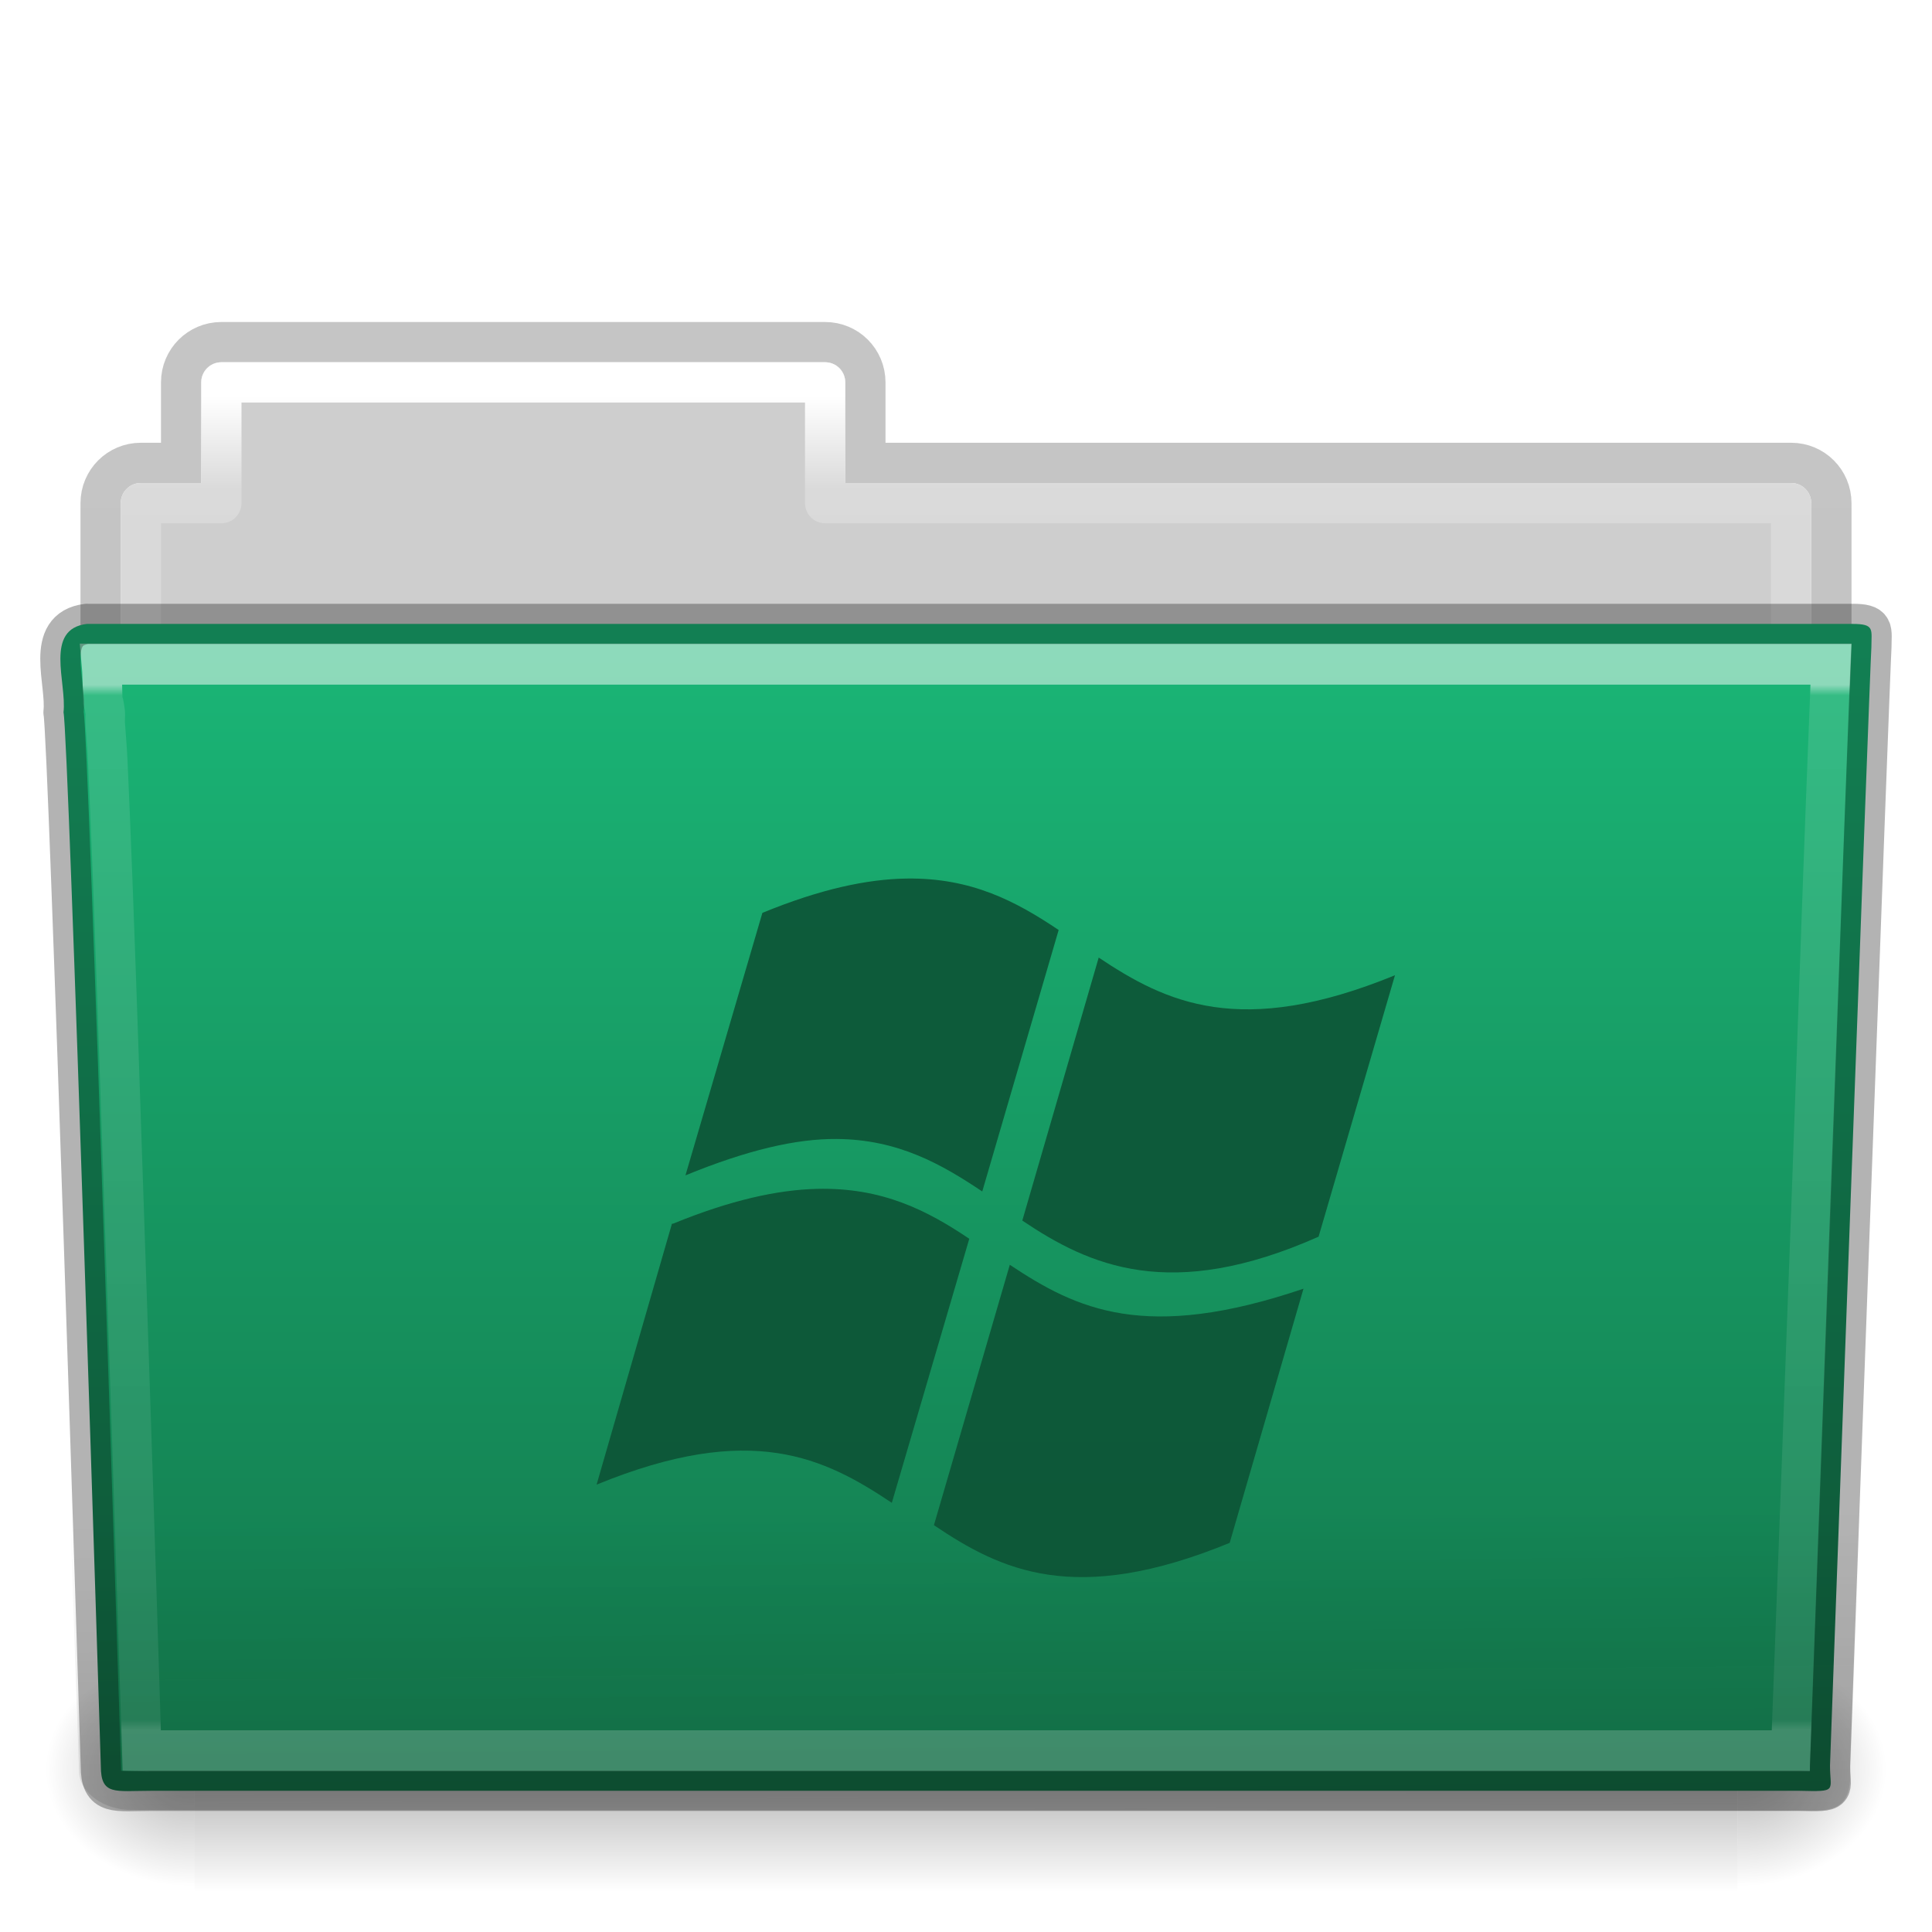
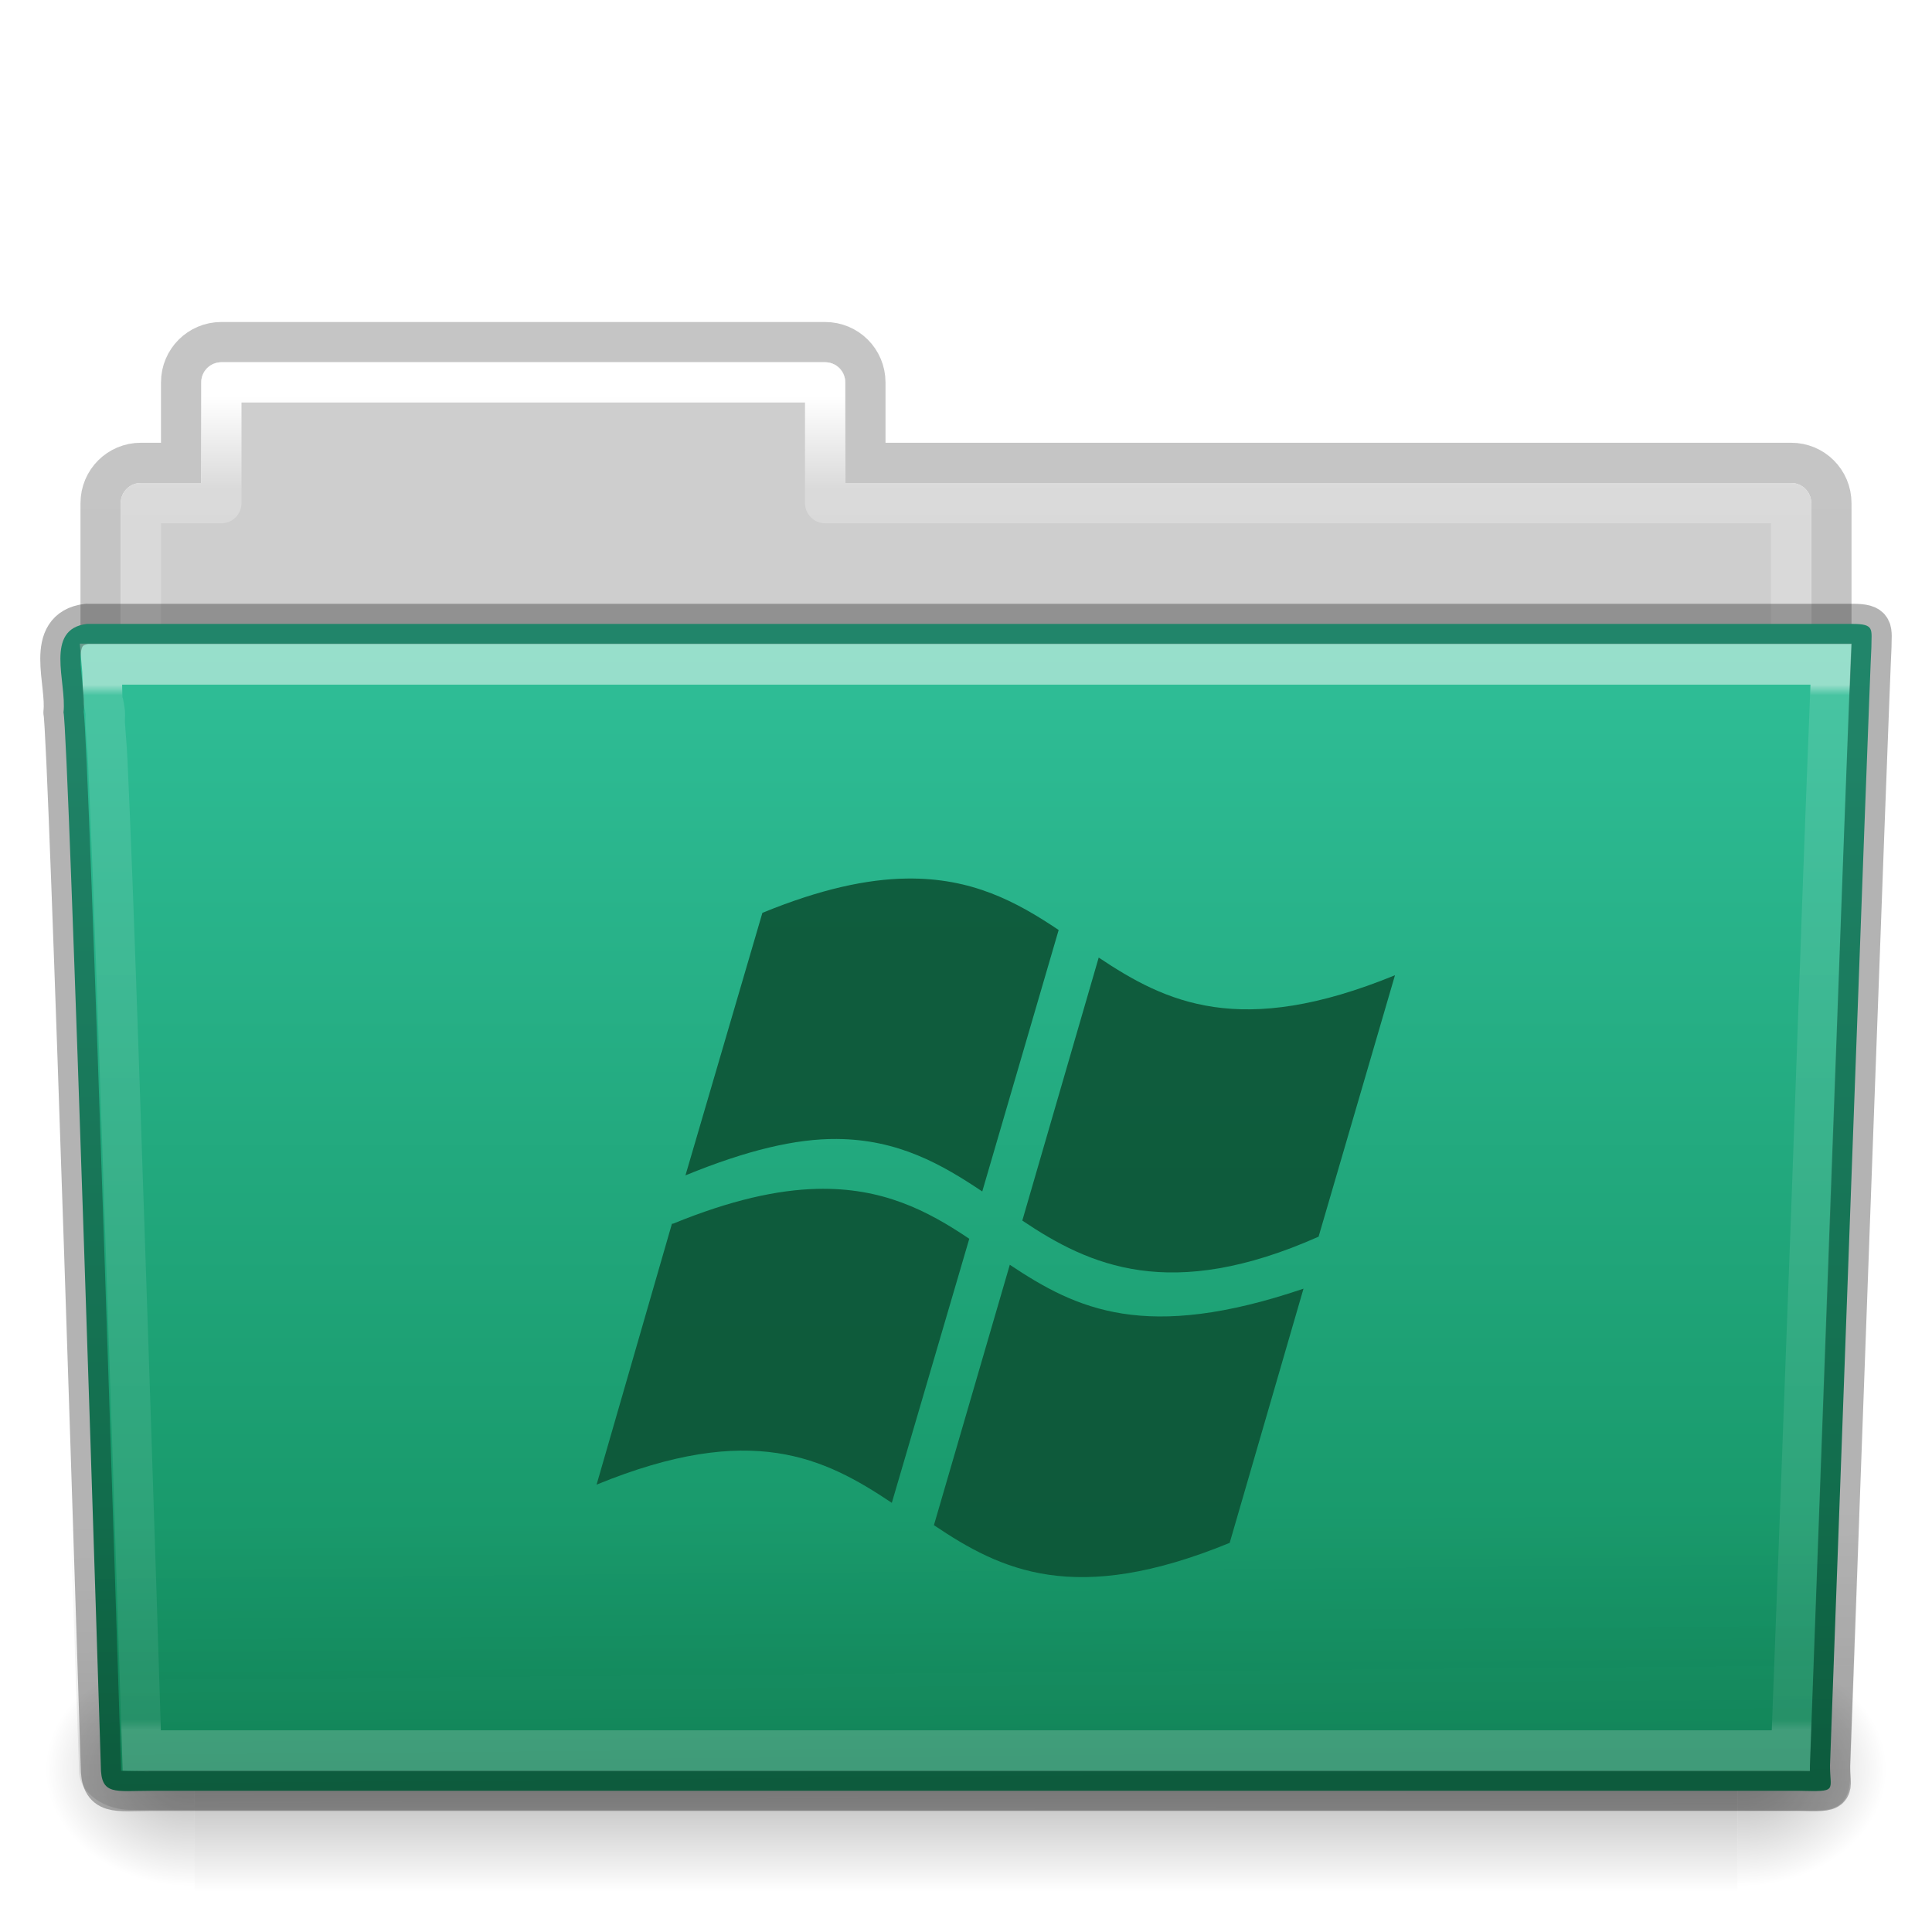
<svg xmlns="http://www.w3.org/2000/svg" xmlns:xlink="http://www.w3.org/1999/xlink" version="1.1" id="svg18157" height="48px" width="48px">
  <defs id="defs18159">
    <linearGradient y2="35.582" x2="42.471" y1="11.953" x1="42.471" gradientTransform="matrix(0.8918903,0,0,1.058028,3.120661,5.353602)" gradientUnits="userSpaceOnUse" id="linearGradient12489" xlink:href="#linearGradient3454-2-5-0-3" />
    <linearGradient id="linearGradient3454-2-5-0-3">
      <stop id="stop3456-4-9-38-1" style="stop-color:#ffffff;stop-opacity:1" offset="0" />
      <stop id="stop3458-39-80-3-5" style="stop-color:#ffffff;stop-opacity:0.235" offset="0.01" />
      <stop id="stop3460-7-0-2-4" style="stop-color:#ffffff;stop-opacity:0.157" offset="0.99" />
      <stop id="stop3462-0-9-8-7" style="stop-color:#ffffff;stop-opacity:0.392" offset="1" />
    </linearGradient>
    <linearGradient y2="36.658" x2="22.809" y1="49.629" x1="22.935" gradientTransform="matrix(1.144692,0,0,0.9977536,-3.466138,1.09884)" gradientUnits="userSpaceOnUse" id="linearGradient12487" xlink:href="#linearGradient6129-963-697-142-998-580-273-44-2-2" />
    <linearGradient id="linearGradient6129-963-697-142-998-580-273-44-2-2">
      <stop offset="0" style="stop-color:#0a0a0a;stop-opacity:0.498" id="stop2661-01-6-2" />
      <stop offset="1" style="stop-color:#0a0a0a;stop-opacity:0" id="stop2663-64-5-5" />
    </linearGradient>
    <linearGradient y2="43.761" x2="35.793" y1="17.118" x1="35.793" gradientTransform="matrix(1,0,0,1.035714,2.0849371e-6,-1.58909)" gradientUnits="userSpaceOnUse" id="linearGradient12481" xlink:href="#linearGradient4632-0-6-4-7" />
    <linearGradient id="linearGradient4632-0-6-4">
      <stop id="stop4634-4-4-7" offset="0" style="stop-color:#aacb7d;stop-opacity:1;" />
      <stop id="stop4636-3-1-5" offset="1" style="stop-color:#709937;stop-opacity:1;" />
    </linearGradient>
    <radialGradient r="117.143" fy="486.648" fx="605.714" cy="486.648" cx="605.714" gradientTransform="matrix(-0.03079083,0,0,0.02470588,23.38975,31.94164)" gradientUnits="userSpaceOnUse" id="radialGradient12475" xlink:href="#linearGradient5060-820-91-9-0" />
    <linearGradient id="linearGradient5060-820-91-9-0">
      <stop offset="0" style="stop-color:#000000;stop-opacity:1" id="stop2681-778-5-1" />
      <stop offset="1" style="stop-color:#000000;stop-opacity:0" id="stop2683-2-86-2" />
    </linearGradient>
    <radialGradient r="117.143" fy="486.648" fx="605.714" cy="486.648" cx="605.714" gradientTransform="matrix(0.03079083,0,0,0.02470588,24.61025,31.94164)" gradientUnits="userSpaceOnUse" id="radialGradient12471" xlink:href="#linearGradient5060-179-37-4-0" />
    <linearGradient id="linearGradient5060-179-37-4-0">
      <stop offset="0" style="stop-color:#000000;stop-opacity:1" id="stop2675-91-9-2" />
      <stop offset="1" style="stop-color:#000000;stop-opacity:0" id="stop2677-09-0-9" />
    </linearGradient>
    <linearGradient y2="609.505" x2="302.857" y1="366.648" x1="302.857" gradientTransform="matrix(0.07938856,0,0,0.02470588,-4.693288,31.94164)" gradientUnits="userSpaceOnUse" id="linearGradient12467" xlink:href="#linearGradient5048-585-73-1-5" />
    <linearGradient id="linearGradient5048-585-73-1-5">
      <stop offset="0" style="stop-color:#000000;stop-opacity:0" id="stop2667-99-4-6" />
      <stop offset="0.5" style="stop-color:#000000;stop-opacity:1" id="stop2669-5-9-4" />
      <stop offset="1" style="stop-color:#000000;stop-opacity:0" id="stop2671-56-4-2" />
    </linearGradient>
    <linearGradient y2="34.143" x2="21.37" y1="4.248" x1="21.37" gradientTransform="matrix(0.8918903,0,0,1.058028,3.120662,5.3536)" gradientUnits="userSpaceOnUse" id="linearGradient12463" xlink:href="#linearGradient4507-0-4-7" />
    <linearGradient id="linearGradient4507-0-4-7">
      <stop offset="0" style="stop-color:#ffffff;stop-opacity:1" id="stop4509-35-6-1" />
      <stop offset="0.074" style="stop-color:#ffffff;stop-opacity:0.235" id="stop4511-46-3-8" />
      <stop offset="0.99" style="stop-color:#ffffff;stop-opacity:0.157" id="stop4513-15-5-9" />
      <stop offset="1" style="stop-color:#ffffff;stop-opacity:0.392" id="stop4515-1-1-8" />
    </linearGradient>
    <linearGradient id="linearGradient4646-7-4-3">
      <stop id="stop4648-8-0-3" style="stop-color:#f9f9f9;stop-opacity:1" offset="0" />
      <stop id="stop4650-1-7-3" style="stop-color:#d8d8d8;stop-opacity:1" offset="1" />
    </linearGradient>
    <linearGradient id="linearGradient3104-8-8-97-4-6-11-5-5">
      <stop id="stop3106-5-4-3-5-0-2-1-0" style="stop-color:#000000;stop-opacity:0.322" offset="0" />
      <stop id="stop3108-4-3-7-8-2-0-7-9" style="stop-color:#000000;stop-opacity:0.278" offset="1" />
    </linearGradient>
    <linearGradient xlink:href="#linearGradient3104-8-8-97-4-6-11-5-5" id="linearGradient18155" gradientUnits="userSpaceOnUse" gradientTransform="matrix(0.8074983,0,0,0.833744,106.8767,-0.06984031)" x1="-51.786" y1="53.514" x2="-51.786" y2="3.634" />
    <linearGradient xlink:href="#linearGradient7012-661-145-733-759-865-745" id="linearGradient3840" x1="22.559" y1="16.466" x2="22.559" y2="44.377" gradientUnits="userSpaceOnUse" />
    <radialGradient xlink:href="#linearGradient3484" id="radialGradient3070" gradientUnits="userSpaceOnUse" gradientTransform="matrix(-1.274898e-8,1.714292,-2.159331,-1.4599595e-8,12.80936,2.857001)" cx="3" cy="5.017" fx="3" fy="5.017" r="21" />
    <linearGradient xlink:href="#linearGradient6404" id="linearGradient3068" gradientUnits="userSpaceOnUse" gradientTransform="translate(-50.9409,0)" x1="62.989" y1="13.183" x2="62.989" y2="16.19" />
    <linearGradient xlink:href="#linearGradient3390" id="linearGradient3061" gradientUnits="userSpaceOnUse" gradientTransform="translate(-53.76539,-0.1141929)" x1="82.453" y1="45.114" x2="65.34" y2="15.944" />
    <linearGradient xlink:href="#linearGradient6129-963-697-142-998-580-273" id="linearGradient3056" gradientUnits="userSpaceOnUse" gradientTransform="matrix(1.144692,0,0,0.9977536,-3.466141,1.098842)" x1="22.935" y1="49.629" x2="22.809" y2="36.658" />
    <radialGradient xlink:href="#linearGradient6087-437-184-795-110-662-495" id="radialGradient3053" gradientUnits="userSpaceOnUse" gradientTransform="matrix(0,1.207974,-1.627164,0,26.37175,8.266469)" cx="7.265" cy="8.302" fx="7.265" fy="8.302" r="20.98" />
    <linearGradient xlink:href="#linearGradient8265-821-176-38-919-66-249" id="linearGradient3050" gradientUnits="userSpaceOnUse" x1="11.566" y1="22.292" x2="15.215" y2="33.955" />
    <linearGradient x1="11.566" y1="22.292" x2="15.215" y2="33.955" id="linearGradient3466" xlink:href="#linearGradient8265-821-176-38-919-66-249" gradientUnits="userSpaceOnUse" />
    <linearGradient id="linearGradient8265-821-176-38-919-66-249">
      <stop id="stop2687" style="stop-color:#ffffff;stop-opacity:0.2" offset="0" />
      <stop id="stop2689" style="stop-color:#ffffff;stop-opacity:0" offset="1" />
    </linearGradient>
    <radialGradient cx="7.265" cy="8.302" r="20.98" fx="7.265" fy="8.302" id="radialGradient2442-940-759" xlink:href="#linearGradient6087-437-184-795-110-662-495" gradientUnits="userSpaceOnUse" gradientTransform="matrix(0,1.207974,-1.627164,0,26.37175,8.266469)" />
    <linearGradient id="linearGradient6087-437-184-795-110-662-495">
      <stop id="stop2693" style="stop-color:#ffffff;stop-opacity:0.4" offset="0" />
      <stop id="stop2695" style="stop-color:#ffffff;stop-opacity:0" offset="1" />
    </linearGradient>
    <linearGradient x1="22.935" y1="49.629" x2="22.809" y2="36.658" id="linearGradient6462-657-405" xlink:href="#linearGradient6129-963-697-142-998-580-273" gradientUnits="userSpaceOnUse" gradientTransform="matrix(1.144692,0,0,0.9977536,-3.466141,1.098842)" />
    <linearGradient id="linearGradient6129-963-697-142-998-580-273">
      <stop id="stop2661" style="stop-color:#0a0a0a;stop-opacity:0.498" offset="0" />
      <stop id="stop2663" style="stop-color:#0a0a0a;stop-opacity:0" offset="1" />
    </linearGradient>
    <radialGradient cx="63.969" cy="14.113" r="23.097" fx="63.969" fy="14.113" id="radialGradient3404" xlink:href="#linearGradient7012-661-145-733-759-865-745" gradientUnits="userSpaceOnUse" gradientTransform="matrix(1.564693,-9.5143002e-8,6.1772287e-8,1.015888,-86.21257,8.146117)" />
    <linearGradient id="linearGradient7012-661-145-733-759-865-745">
      <stop id="stop2699" style="stop-color:#aacb7d;stop-opacity:1" offset="0" />
      <stop id="stop2701" style="stop-color:#709937;stop-opacity:1" offset="1" />
    </linearGradient>
    <linearGradient x1="82.453" y1="45.114" x2="65.34" y2="15.944" id="linearGradient3412" xlink:href="#linearGradient3390" gradientUnits="userSpaceOnUse" gradientTransform="translate(-53.76539,-0.1141929)" />
    <linearGradient id="linearGradient3390">
      <stop id="stop3392" style="stop-color:#51751e;stop-opacity:1" offset="0" />
      <stop id="stop3394" style="stop-color:#51751e;stop-opacity:1" offset="1" />
    </linearGradient>
    <linearGradient x1="302.857" y1="366.648" x2="302.857" y2="609.505" id="linearGradient7596-975" xlink:href="#linearGradient5048-585" gradientUnits="userSpaceOnUse" gradientTransform="matrix(0.08284024,0,0,0.03705882,-5.940829,25.41246)" />
    <linearGradient id="linearGradient5048-585">
      <stop id="stop2667" style="stop-color:#000000;stop-opacity:0" offset="0" />
      <stop id="stop2669" style="stop-color:#000000;stop-opacity:1" offset="0.5" />
      <stop id="stop2671" style="stop-color:#000000;stop-opacity:0" offset="1" />
    </linearGradient>
    <radialGradient cx="605.714" cy="486.648" r="117.143" fx="605.714" fy="486.648" id="radialGradient7598-526" xlink:href="#linearGradient5060-179" gradientUnits="userSpaceOnUse" gradientTransform="matrix(0.03212956,0,0,0.03705882,24.63678,25.41246)" />
    <linearGradient id="linearGradient5060-179">
      <stop id="stop2675" style="stop-color:#000000;stop-opacity:1" offset="0" />
      <stop id="stop2677" style="stop-color:#000000;stop-opacity:0" offset="1" />
    </linearGradient>
    <radialGradient cx="605.714" cy="486.648" r="117.143" fx="605.714" fy="486.648" id="radialGradient7600-312" xlink:href="#linearGradient5060-820" gradientUnits="userSpaceOnUse" gradientTransform="matrix(-0.03212956,0,0,0.03705882,23.36322,25.41246)" />
    <linearGradient id="linearGradient5060-820">
      <stop id="stop2681" style="stop-color:#000000;stop-opacity:1" offset="0" />
      <stop id="stop2683" style="stop-color:#000000;stop-opacity:0" offset="1" />
    </linearGradient>
    <linearGradient x1="62.989" y1="13.183" x2="62.989" y2="16.19" id="linearGradient3482" xlink:href="#linearGradient6404" gradientUnits="userSpaceOnUse" gradientTransform="translate(-50.9409,0)" />
    <linearGradient id="linearGradient6404">
      <stop id="stop6406" style="stop-color:#f9f9f9;stop-opacity:1" offset="0" />
      <stop id="stop6408" style="stop-color:#c9c9c9;stop-opacity:1" offset="1" />
    </linearGradient>
    <radialGradient cx="3" cy="5.017" r="21" fx="3" fy="5.017" id="radialGradient3470" xlink:href="#linearGradient3484" gradientUnits="userSpaceOnUse" gradientTransform="matrix(-1.274898e-8,1.714292,-2.159331,-1.4599595e-8,12.80936,2.857001)" />
    <linearGradient id="linearGradient3484">
      <stop id="stop3486" style="stop-color:#bdbdbd;stop-opacity:1" offset="0" />
      <stop id="stop3488" style="stop-color:#d0d0d0;stop-opacity:1" offset="1" />
    </linearGradient>
    <linearGradient x1="86.133" y1="105.105" x2="84.639" y2="20.895" id="linearGradient2606" xlink:href="#linearGradient5128" gradientUnits="userSpaceOnUse" gradientTransform="matrix(0.2014014,0,0,0.2014015,18.1103,20.3117)" />
    <linearGradient id="linearGradient5128">
      <stop id="stop5130" style="stop-color:#ffffff;stop-opacity:1" offset="0" />
      <stop id="stop5132" style="stop-color:#959595;stop-opacity:1" offset="1" />
    </linearGradient>
    <linearGradient x1="32.036" y1="19" x2="32.036" y2="47.012" id="linearGradient3413" xlink:href="#linearGradient3309" gradientUnits="userSpaceOnUse" />
    <linearGradient x1="63.999" y1="3.1" x2="63.999" y2="122.899" id="linearGradient3309" gradientUnits="userSpaceOnUse">
      <stop id="stop3311" style="stop-color:#f6f6f6;stop-opacity:1" offset="0" />
      <stop id="stop3313" style="stop-color:#d2d2d2;stop-opacity:1" offset="1" />
    </linearGradient>
    <linearGradient x1="25.923" y1="19" x2="25.923" y2="47.045" id="linearGradient3415" xlink:href="#linearGradient3397" gradientUnits="userSpaceOnUse" />
    <linearGradient id="linearGradient3397">
      <stop id="stop3399" style="stop-color:#a0a0a0;stop-opacity:1" offset="0" />
      <stop id="stop3401" style="stop-color:#787878;stop-opacity:1" offset="1" />
    </linearGradient>
    <linearGradient y2="36.599" x2="22.935" y1="49.629" x1="22.935" gradientTransform="matrix(2.204126,0,0,1.953124,44.81525,2.968136)" gradientUnits="userSpaceOnUse" id="linearGradient5887" xlink:href="#linearGradient6129-963-697-142-998-580-273-44-2-2" />
    <linearGradient y2="119.06" x2="-91" y1="44" x1="-91" gradientTransform="matrix(0.7258065,0,0,0.7451619,116.8134,18.32545)" gradientUnits="userSpaceOnUse" id="linearGradient5883" xlink:href="#linearGradient4632-0-6-4-7" />
    <linearGradient id="linearGradient4632-0-6-4-7">
-       <stop id="stop4634-4-4-7-5" offset="0" style="stop-color:#1ab576;stop-opacity:1;" />
-       <stop id="stop4636-3-1-5-3" offset="1" style="stop-color:#13784c;stop-opacity:1;" />
+       <stop id="stop4634-4-4-7-5" offset="0" style="stop-color:#2fbe97;stop-opacity:1;" />
+       <stop id="stop4636-3-1-5-3" offset="1" style="stop-color:#139060;stop-opacity:1;" />
    </linearGradient>
  </defs>
  <g id="layer1">
    <path id="rect4251-0-0-61" d="m 5.5,8.5 c -0.554,0 -1,0.446 -1,1 l 0,2 -1,0 c -0.554,0 -1,0.446 -1,1 l 0,6 c 0,0.554 0.446,1 1,1 l 41,0 c 0.554,0 1,-0.446 1,-1 l 0,-6 c 0,-0.554 -0.446,-1 -1,-1 l -23,0 0,-2 c 0,-0.554 -0.446,-1 -1,-1 l -15,0 z" style="opacity:0.8;color:#000000;fill:none;stroke:url(#linearGradient18155);stroke-width:1;stroke-linecap:butt;stroke-linejoin:miter;stroke-miterlimit:4;stroke-opacity:1;stroke-dasharray:none;stroke-dashoffset:0;marker:none;visibility:visible;display:inline;overflow:visible;enable-background:accumulate" />
    <path id="rect4251-3-2" d="m 5.5,9 c -0.277,0 -0.5,0.223 -0.5,0.5 l 0,2.5 -1.5,0 c -0.277,0 -0.5,0.223 -0.5,0.5 l 0,6 c 0,0.277 0.223,0.5 0.5,0.5 l 41,0 c 0.277,0 0.5,-0.223 0.5,-0.5 l 0,-6 c 0,-0.277 -0.223,-0.5 -0.5,-0.5 l -23.5,0 0,-2.5 c 0,-0.277 -0.223,-0.5 -0.5,-0.5 l -15,0 z" style="color:#000000;fill:#cecece;fill-opacity:1;fill-rule:nonzero;stroke:none;stroke-width:1;marker:none;visibility:visible;display:inline;overflow:visible;enable-background:accumulate" />
    <path id="rect4251-9-21-7" d="m 5.5,9.5 0,3 -2,0 0,7 41,0 0,-7 -24,0 0,-3 -15,0 z" style="color:#000000;fill:none;stroke:url(#linearGradient12463);stroke-width:1;stroke-linecap:round;stroke-linejoin:round;stroke-miterlimit:4;stroke-opacity:1;stroke-dasharray:none;stroke-dashoffset:0;marker:none;visibility:visible;display:inline;overflow:visible;enable-background:accumulate" />
    <rect width="38.333" height="6" x="4.833" y="41" id="rect4173-8-8" style="opacity:0.3;fill:url(#linearGradient12467);fill-opacity:1;fill-rule:nonzero;stroke:none;stroke-width:1;marker:none;visibility:visible;display:inline;overflow:visible" />
    <path d="m 43.167,41 c 0,0 0,6 0,6 1.586,0.011 3.833,-1.344 3.833,-3 0,-1.656 -1.769,-2.999 -3.833,-2.999 z" id="path5058-9-0" style="opacity:0.3;fill:url(#radialGradient12471);fill-opacity:1;fill-rule:nonzero;stroke:none;stroke-width:1;marker:none;visibility:visible;display:inline;overflow:visible" />
    <path d="m 4.833,41 c 0,0 0,6 0,6 -1.586,0.011 -3.833,-1.344 -3.833,-3 0,-1.656 1.769,-2.999 3.833,-2.999 z" id="path5018-6-6" style="opacity:0.3;fill:url(#radialGradient12475);fill-opacity:1;fill-rule:nonzero;stroke:none;stroke-width:1;marker:none;visibility:visible;display:inline;overflow:visible" />
    <path d="m 2.163,15.5 c -1.072,0.128 -0.5,1.454 -0.585,2.2 0.124,0.482 0.927,26.176 0.927,26.176 0,0.741 0.352,0.616 1.243,0.616 13.189,0 27.773,0 40.961,0 0.96,0.023 0.757,0.012 0.757,-0.627 0,0 0.993,-27.354 1.028,-27.781 0,-0.449 0.09,-0.583 -0.473,-0.583 -14.084,0 -29.775,0 -43.859,0 z" id="path3388-7-1" style="fill:url(#linearGradient12481);fill-opacity:1.0;stroke:none" />
    <path d="m 2.058,16.065 43.896,4e-4 c 0.634,0 1.045,0.445 1.045,0.997 l -1.032,26.96 c 0.015,0.699 -0.209,0.977 -0.946,0.962 l -41.781,-0.018 c -0.634,0 -1.274,-0.413 -1.274,-0.966 L 1.013,17.063 c 0,-0.553 0.411,-0.998 1.045,-0.998 z" id="path6127-1-4" style="opacity:0.4;fill:url(#linearGradient12487);fill-opacity:1;stroke:none" />
    <path transform="matrix(1,0,0,1.038398,0.02211208,-1.67196)" d="m 2.5,17.5 c 0.017,0.176 0.022,0.518 0.031,0.875 0.023,0.086 0.026,0.059 0.031,0.094 0.011,0.067 0.027,0.138 0.031,0.188 0.006,0.075 -0.007,0.173 0,0.281 0.013,0.216 0.045,0.511 0.062,0.875 0.034,0.728 0.078,1.709 0.125,2.906 0.094,2.395 0.203,5.556 0.312,8.688 C 3.306,37.482 3.488,43.144 3.5,43.5 c 0.123,0.004 0.071,0 0.25,0 l 40.719,0 c 0.012,-0.329 0.253,-6.427 0.5,-12.906 0.127,-3.326 0.245,-6.685 0.344,-9.219 0.049,-1.267 0.094,-2.332 0.125,-3.094 0.013,-0.329 0.022,-0.573 0.031,-0.781 L 2.5,17.5 z" id="path4587-3-5" style="opacity:0.5;color:#000000;fill:none;stroke:url(#linearGradient12489);stroke-width:0.981;stroke-linecap:round;stroke-linejoin:miter;stroke-miterlimit:4;stroke-opacity:1;stroke-dasharray:none;stroke-dashoffset:0;marker:none;visibility:visible;display:inline;overflow:visible;enable-background:accumulate" />
    <path d="m 2.163,15.5 c -1.072,0.128 -0.5,1.454 -0.585,2.2 0.124,0.482 0.927,26.176 0.927,26.176 0,0.741 0.352,0.616 1.243,0.616 13.189,0 27.773,0 40.961,0 0.96,0.023 0.757,0.012 0.757,-0.627 0,0 0.993,-27.354 1.028,-27.781 0,-0.449 0.09,-0.583 -0.473,-0.583 -14.084,0 -29.775,0 -43.859,0 z" id="path3388-7-1-7" style="opacity:0.3;fill:none;stroke:#000000;stroke-width:1;stroke-linecap:round;stroke-linejoin:round;stroke-miterlimit:4;stroke-opacity:1;stroke-dashoffset:0" />
    <g id="g4656" style="fill:#1b63a5;fill-opacity:1" transform="matrix(0.3447581,0,0,0.3447581,7.914387,13.12394)">
      <path d="m 42.361,25.245 c -2.834,0.043 -6.188,0.754 -10.376,2.472 L 26.441,46.634 c 4.44,-1.819 7.964,-2.645 10.9,-2.622 4.452,0.033 7.576,1.837 10.488,3.783 l 5.506,-18.842 c -3.024,-2.029 -6.252,-3.781 -10.975,-3.708 z m 13.86,5.694 -5.506,18.954 c 4.824,3.245 10.659,5.907 21.351,1.161 l 5.506,-18.842 C 66.42,36.784 61.049,34.165 56.221,30.939 Z M 35.918,47.608 c -2.832,0.068 -6.202,0.804 -10.376,2.51 h -0.075 l -5.431,18.804 c 11.174,-4.584 16.434,-1.919 21.276,1.311 L 46.894,51.204 C 43.878,49.173 40.638,47.494 35.918,47.608 Z m 13.897,5.469 -5.469,18.767 c 4.833,3.251 10.152,5.854 21.314,1.274 l 5.319,-18.317 c -11.373,3.858 -16.326,1.506 -21.164,-1.723 z" id="path5142" style="opacity:0.9;fill:#0c5335;fill-opacity:1;stroke-width:1.199" />
    </g>
  </g>
</svg>
